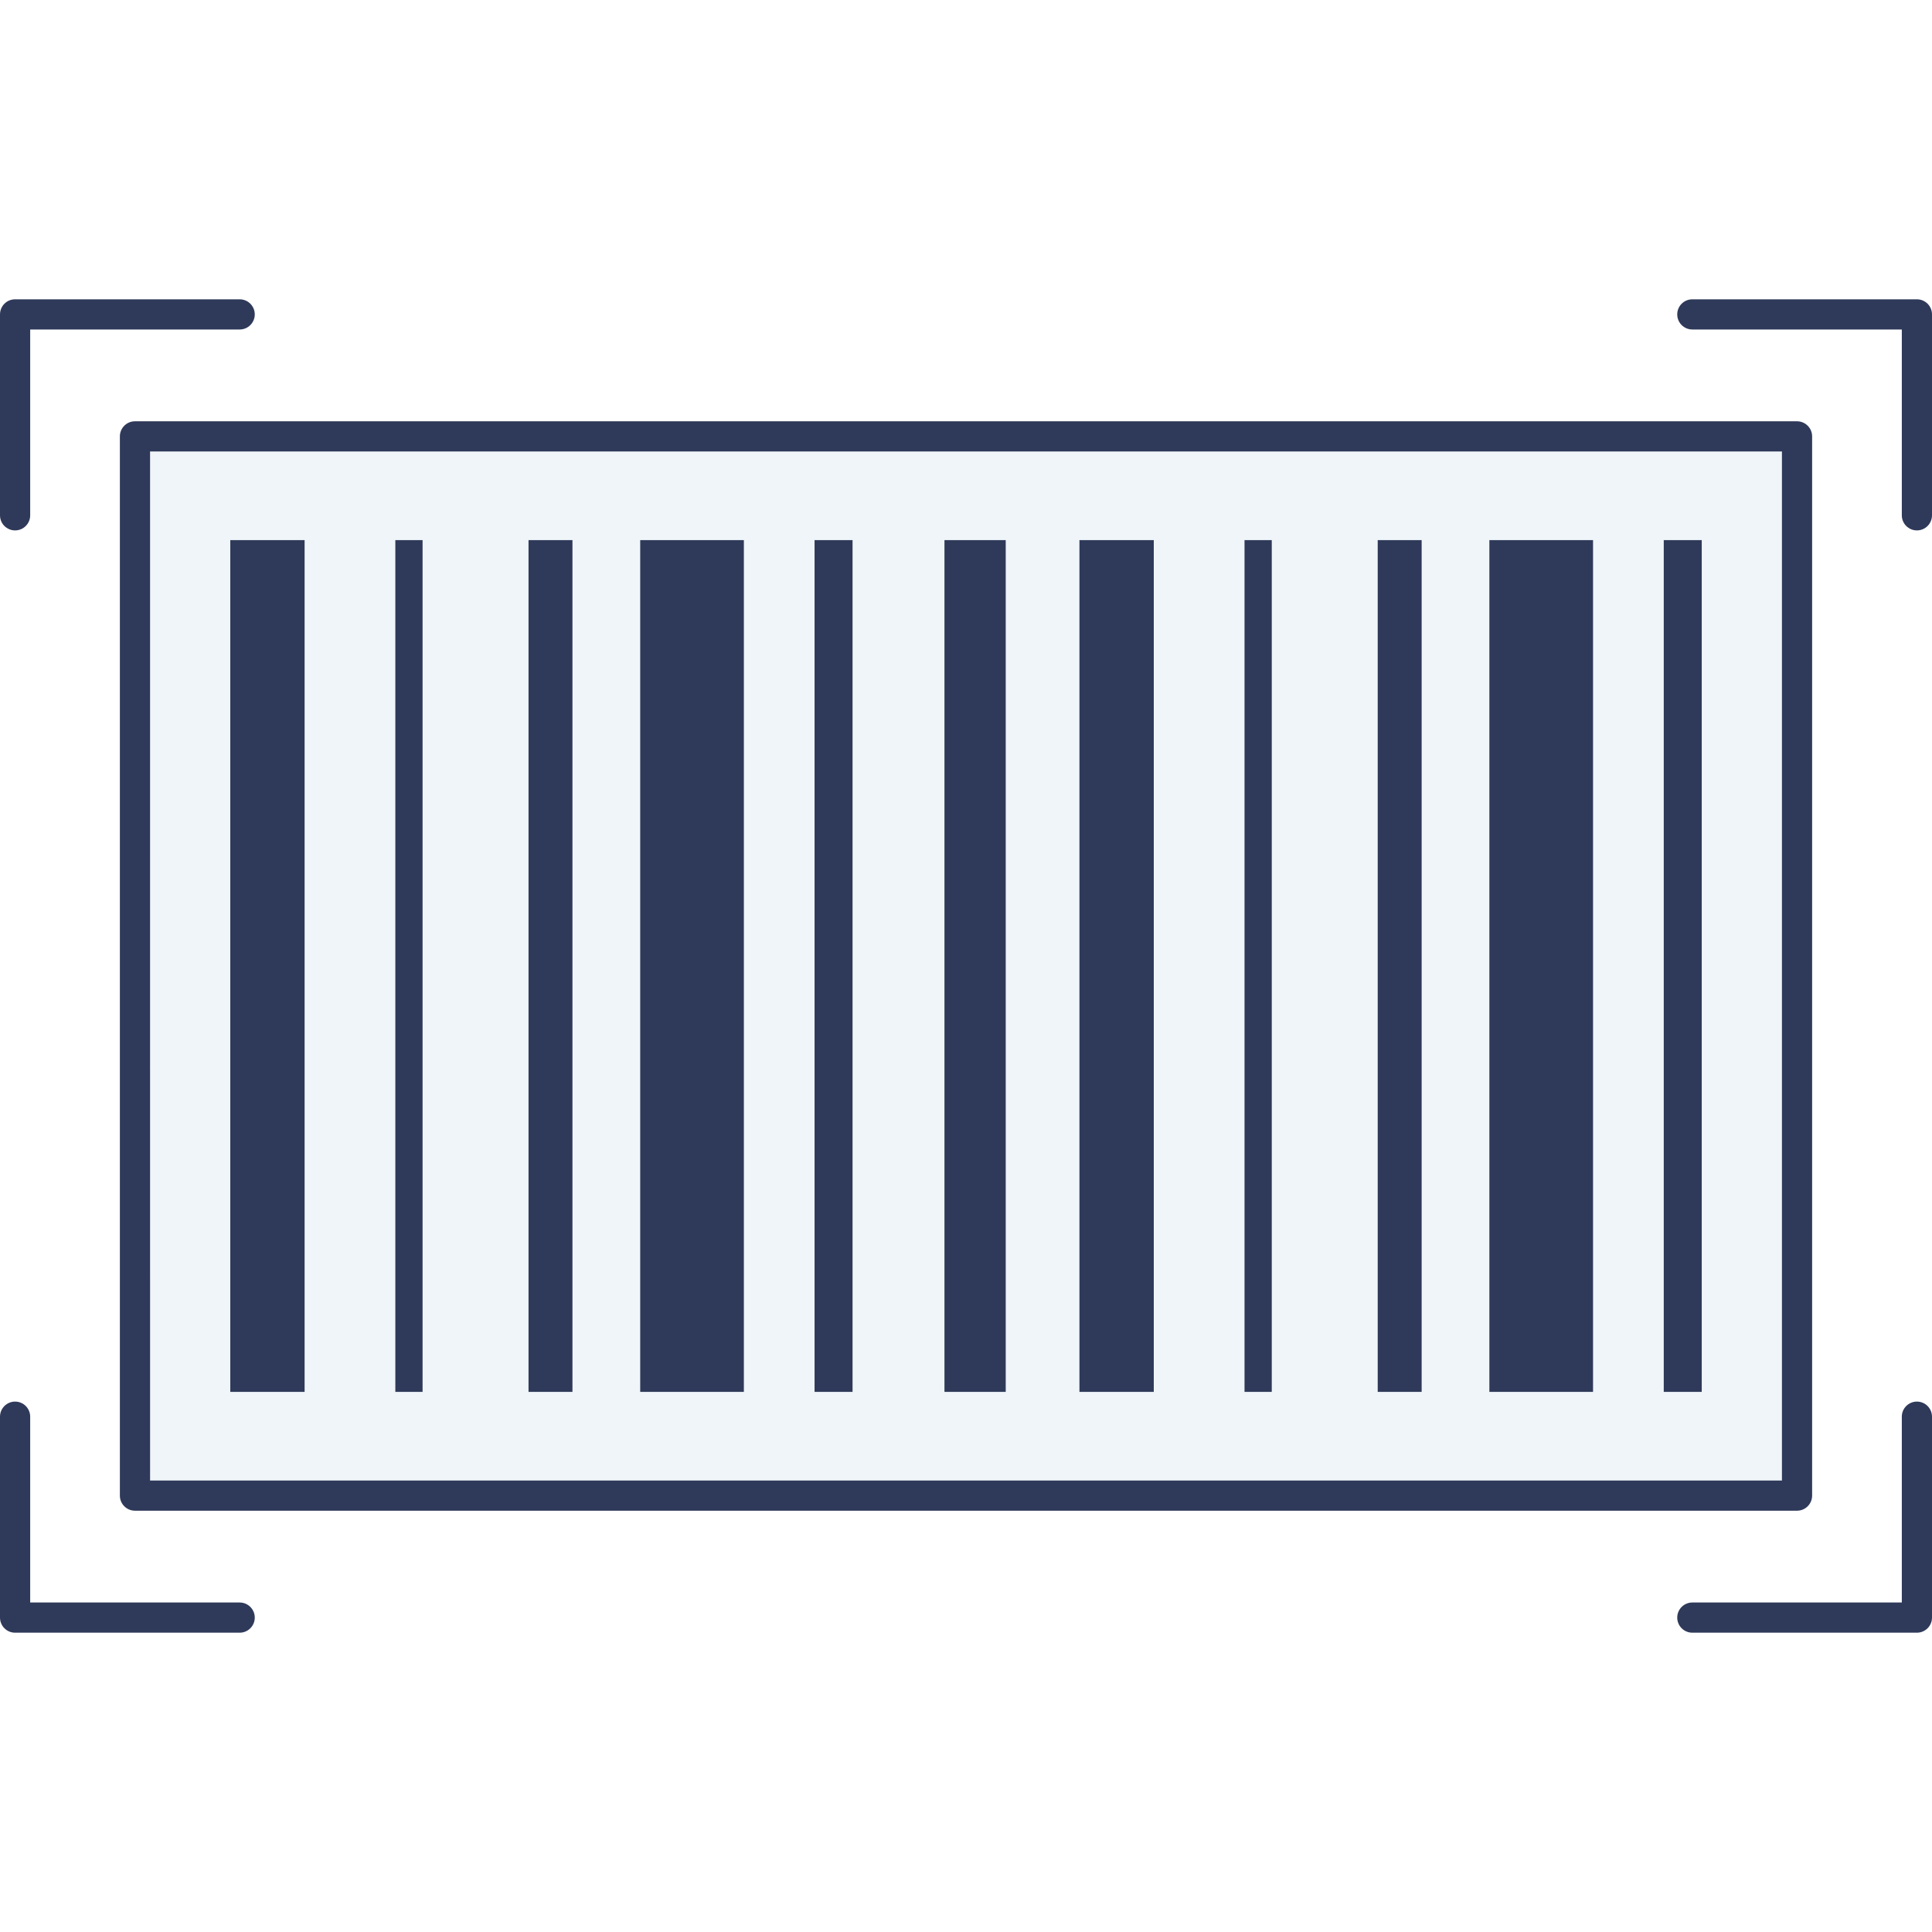
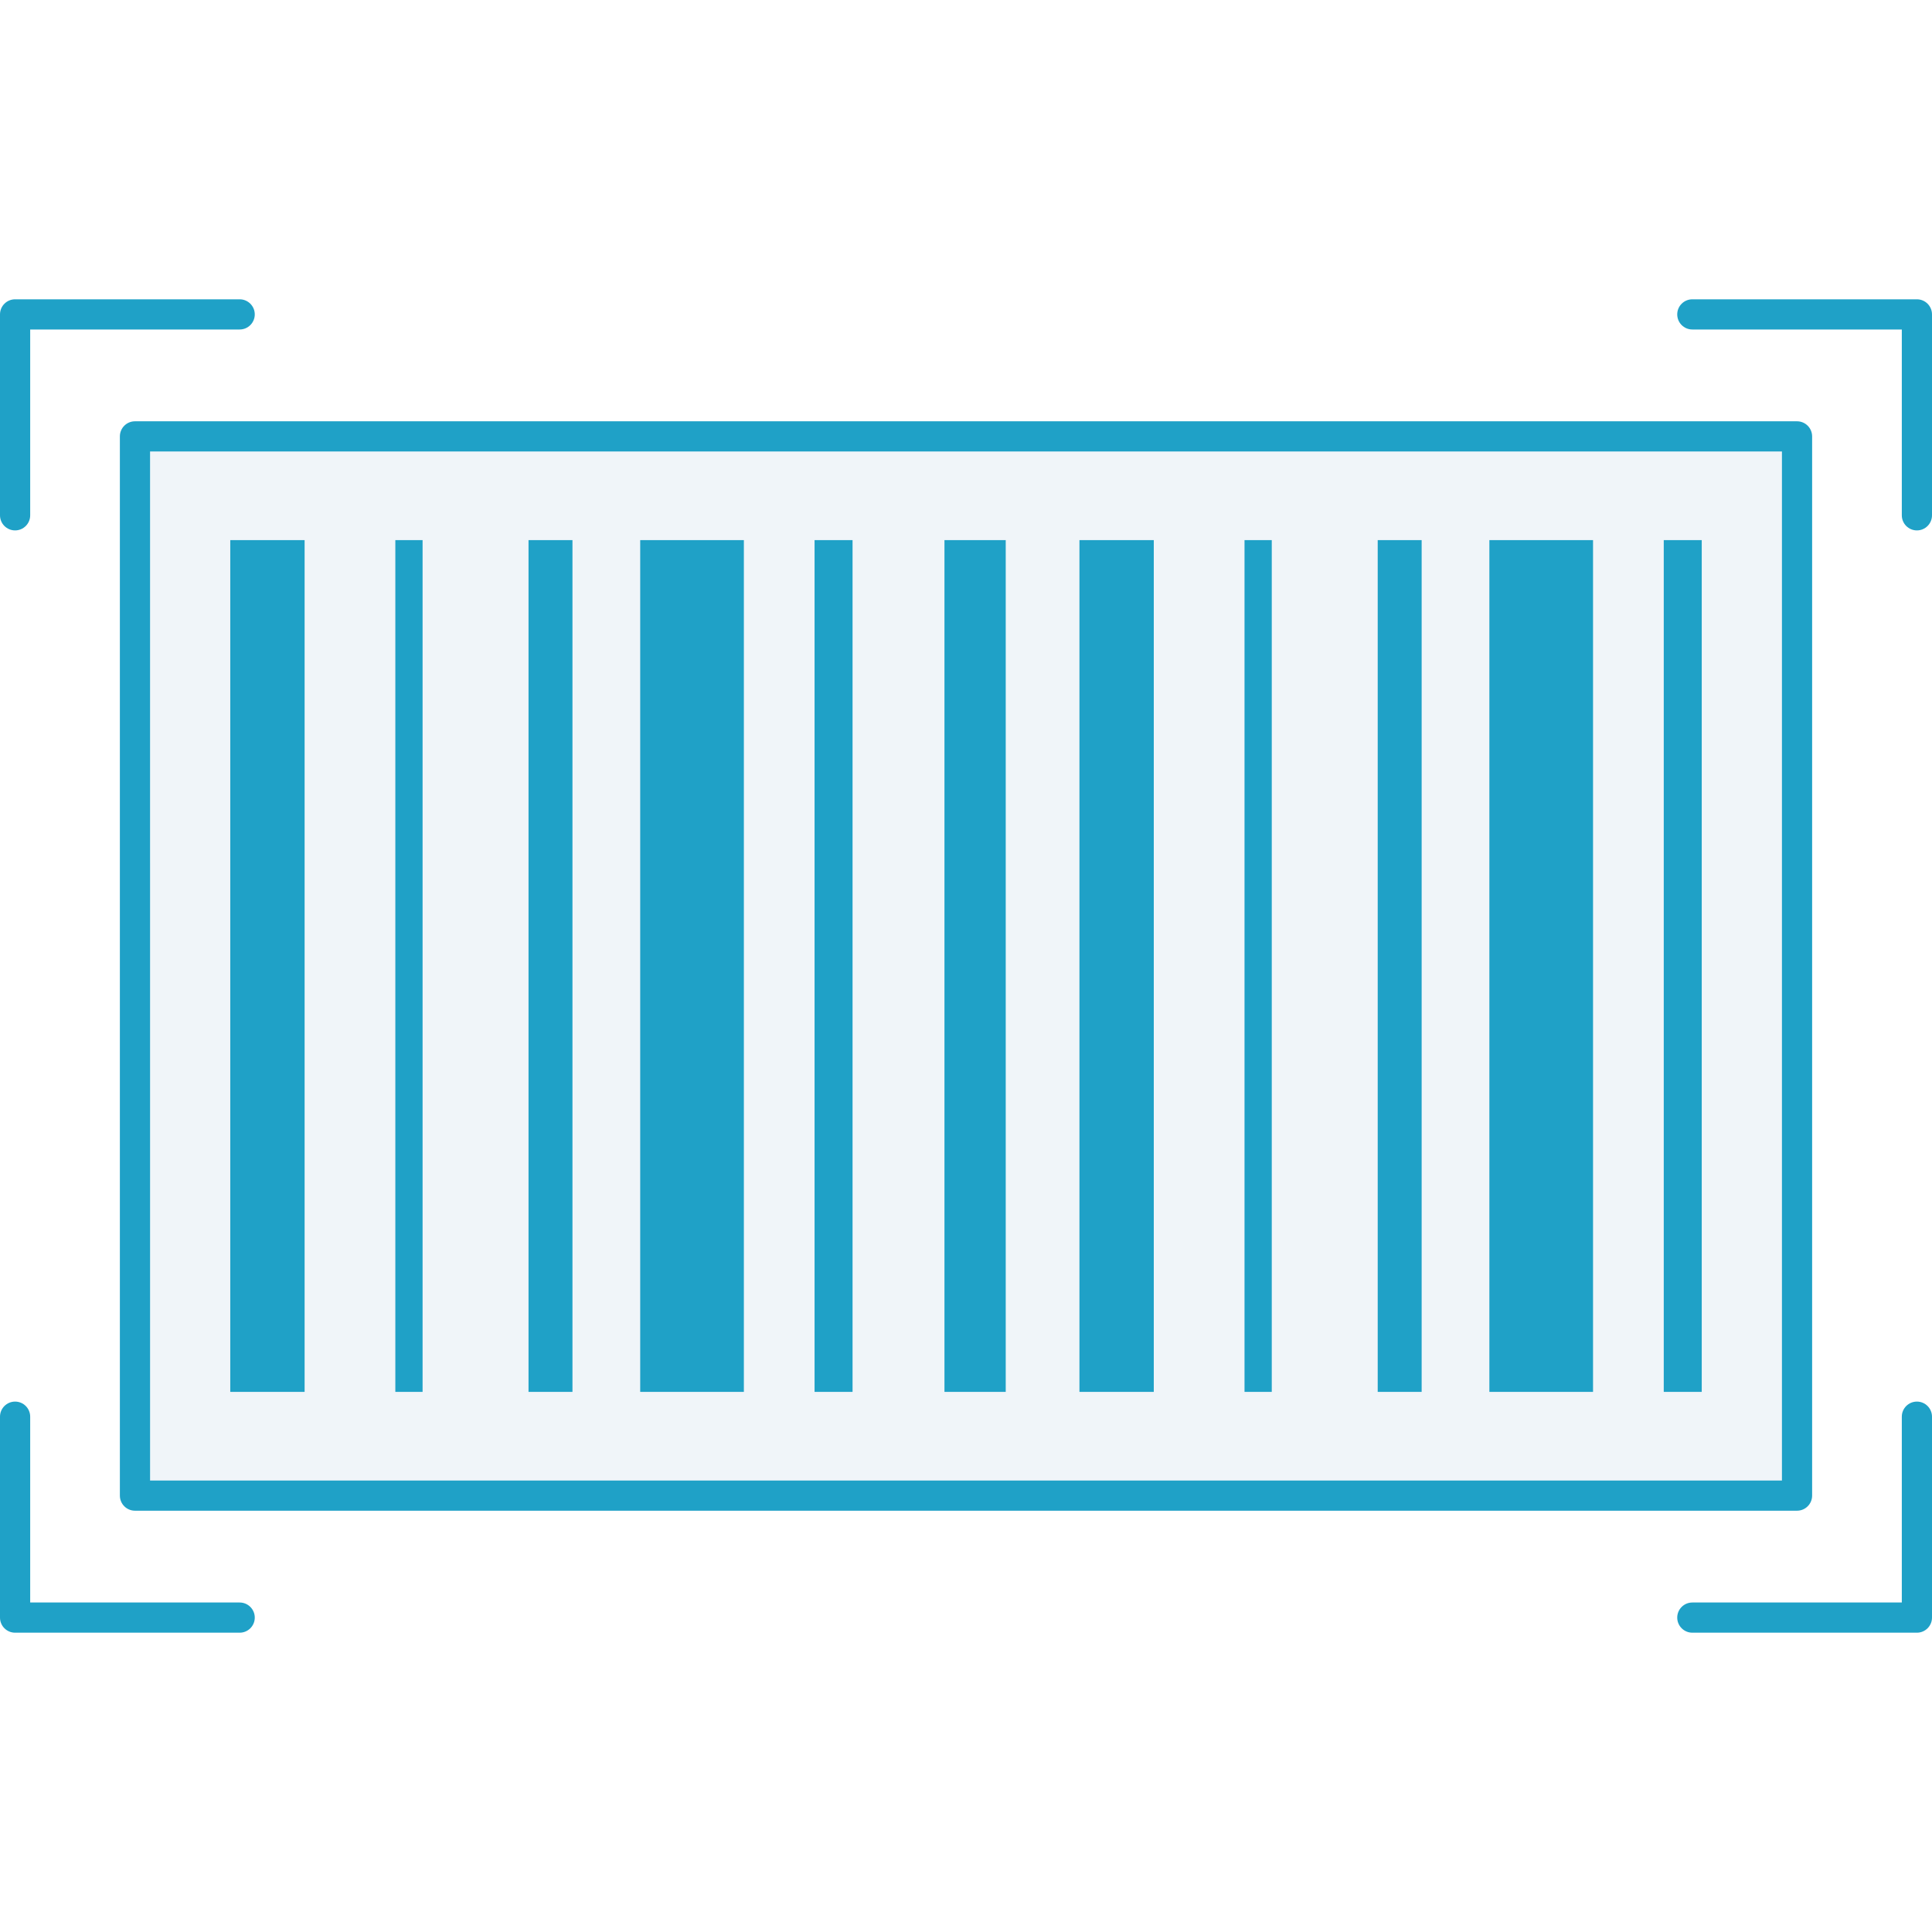
<svg xmlns="http://www.w3.org/2000/svg" id="icon" height="512" viewBox="0 0 128 128" width="512">
-   <g fill="#2f3a5a">
+   <g fill="#1fa1c7">
    <path d="m1 35.141a1 1 0 0 1 -1-1v-13.311a1 1 0 0 1 1-1h14.879a1 1 0 0 1 0 2h-13.879v12.311a1 1 0 0 1 -1 1z" />
    <path d="m15.879 108.17h-14.879a1 1 0 0 1 -1-1v-13.311a1 1 0 0 1 2 0v12.311h13.879a1 1 0 0 1 0 2z" />
    <path d="m127 35.141a1 1 0 0 1 -1-1v-12.311h-13.879a1 1 0 0 1 0-2h14.879a1 1 0 0 1 1 1v13.311a1 1 0 0 1 -1 1z" />
    <path d="m127 108.17h-14.879a1 1 0 0 1 0-2h13.879v-12.311a1 1 0 1 1 2 0v13.311a1 1 0 0 1 -1 1z" />
  </g>
  <path d="m8.943 28.912h110.115v70.176h-110.115z" fill="#f0f5f9" />
-   <g fill="#2f3a5a">
+   <g fill="#1fa1c7">
    <path d="m119.058 100.088h-110.116a1 1 0 0 1 -1-1v-70.176a1 1 0 0 1 1-1h110.116a1 1 0 0 1 1 1v70.176a1 1 0 0 1 -1 1zm-109.115-2h108.115v-68.176h-108.116z" />
    <path d="m15.256 35.784h4.925v56.432h-4.925z" />
    <path d="m26.192 35.784h1.805v56.432h-1.805z" />
    <path d="m35.016 35.784h2.911v56.432h-2.911z" />
    <path d="m42.415 35.784h6.868v56.432h-6.868z" />
    <path d="m53.967 35.784h2.517v56.432h-2.517z" />
    <path d="m62.573 35.784h4.059v56.432h-4.059z" />
    <path d="m71.516 35.784h4.925v56.432h-4.925z" />
    <path d="m82.453 35.784h1.805v56.432h-1.805z" />
    <path d="m91.277 35.784h2.911v56.432h-2.911z" />
    <path d="m98.675 35.784h6.868v56.432h-6.868z" />
    <path d="m110.228 35.784h2.517v56.432h-2.517z" />
  </g>
</svg>
